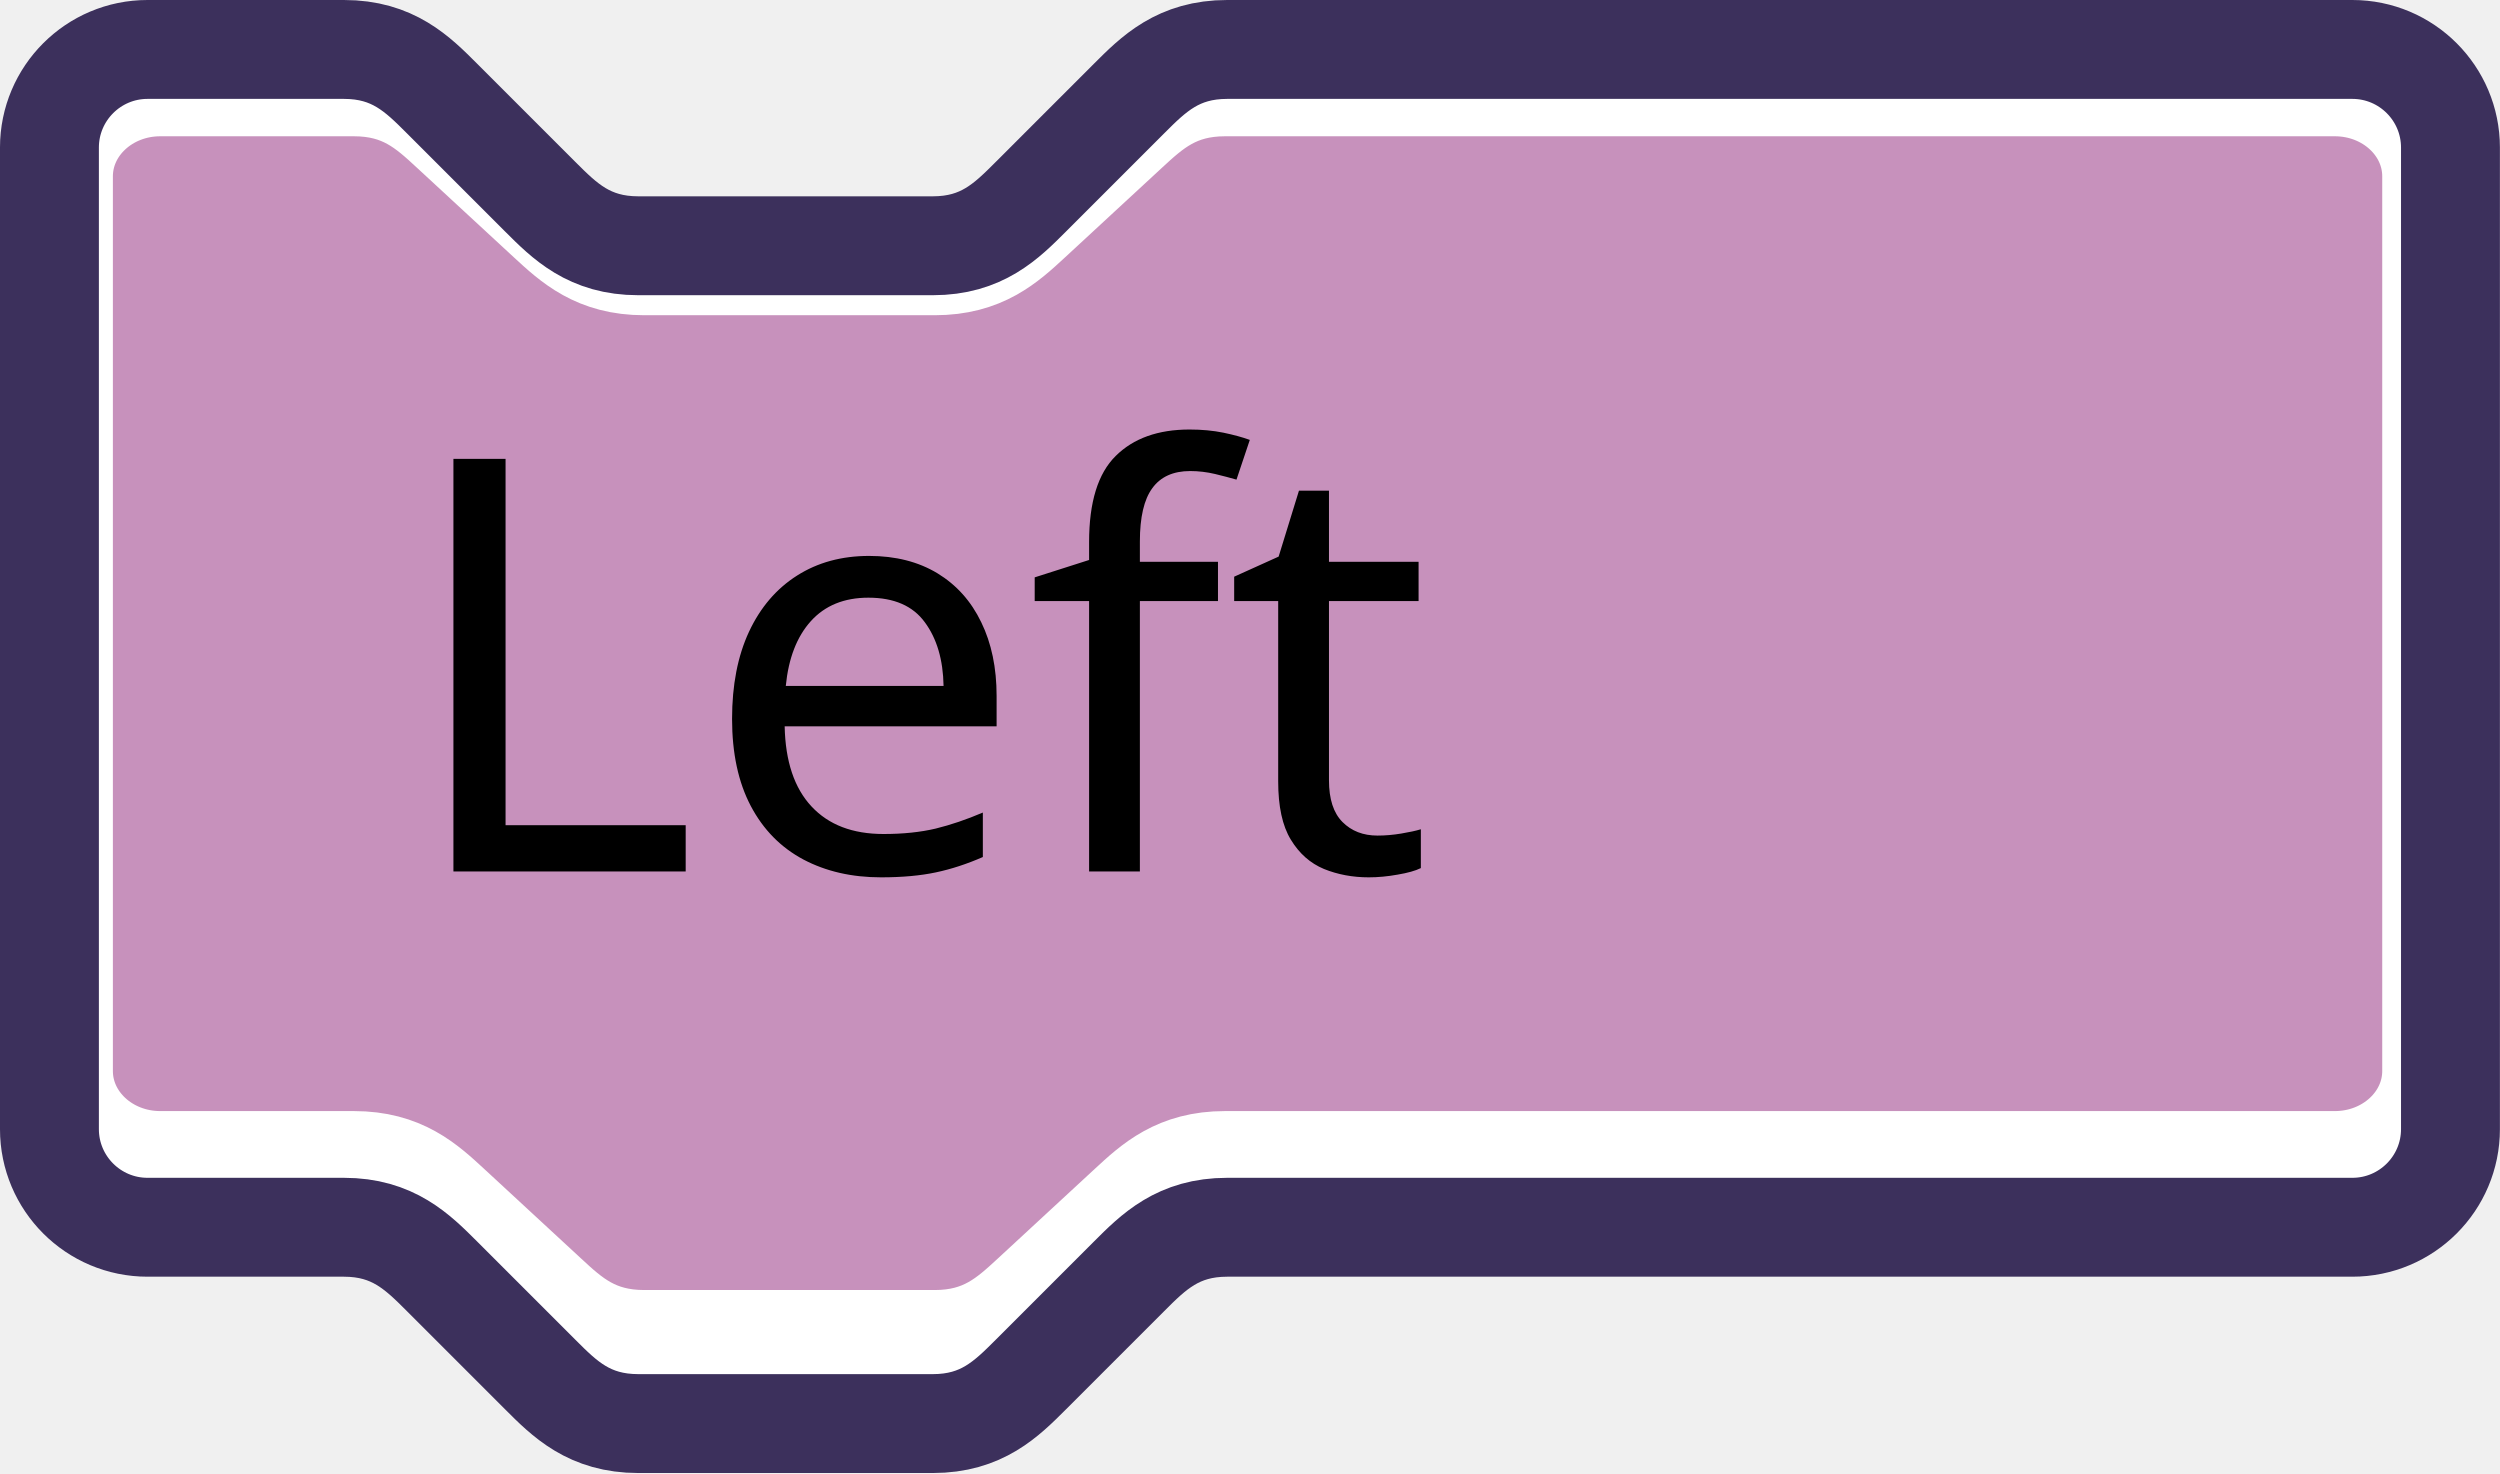
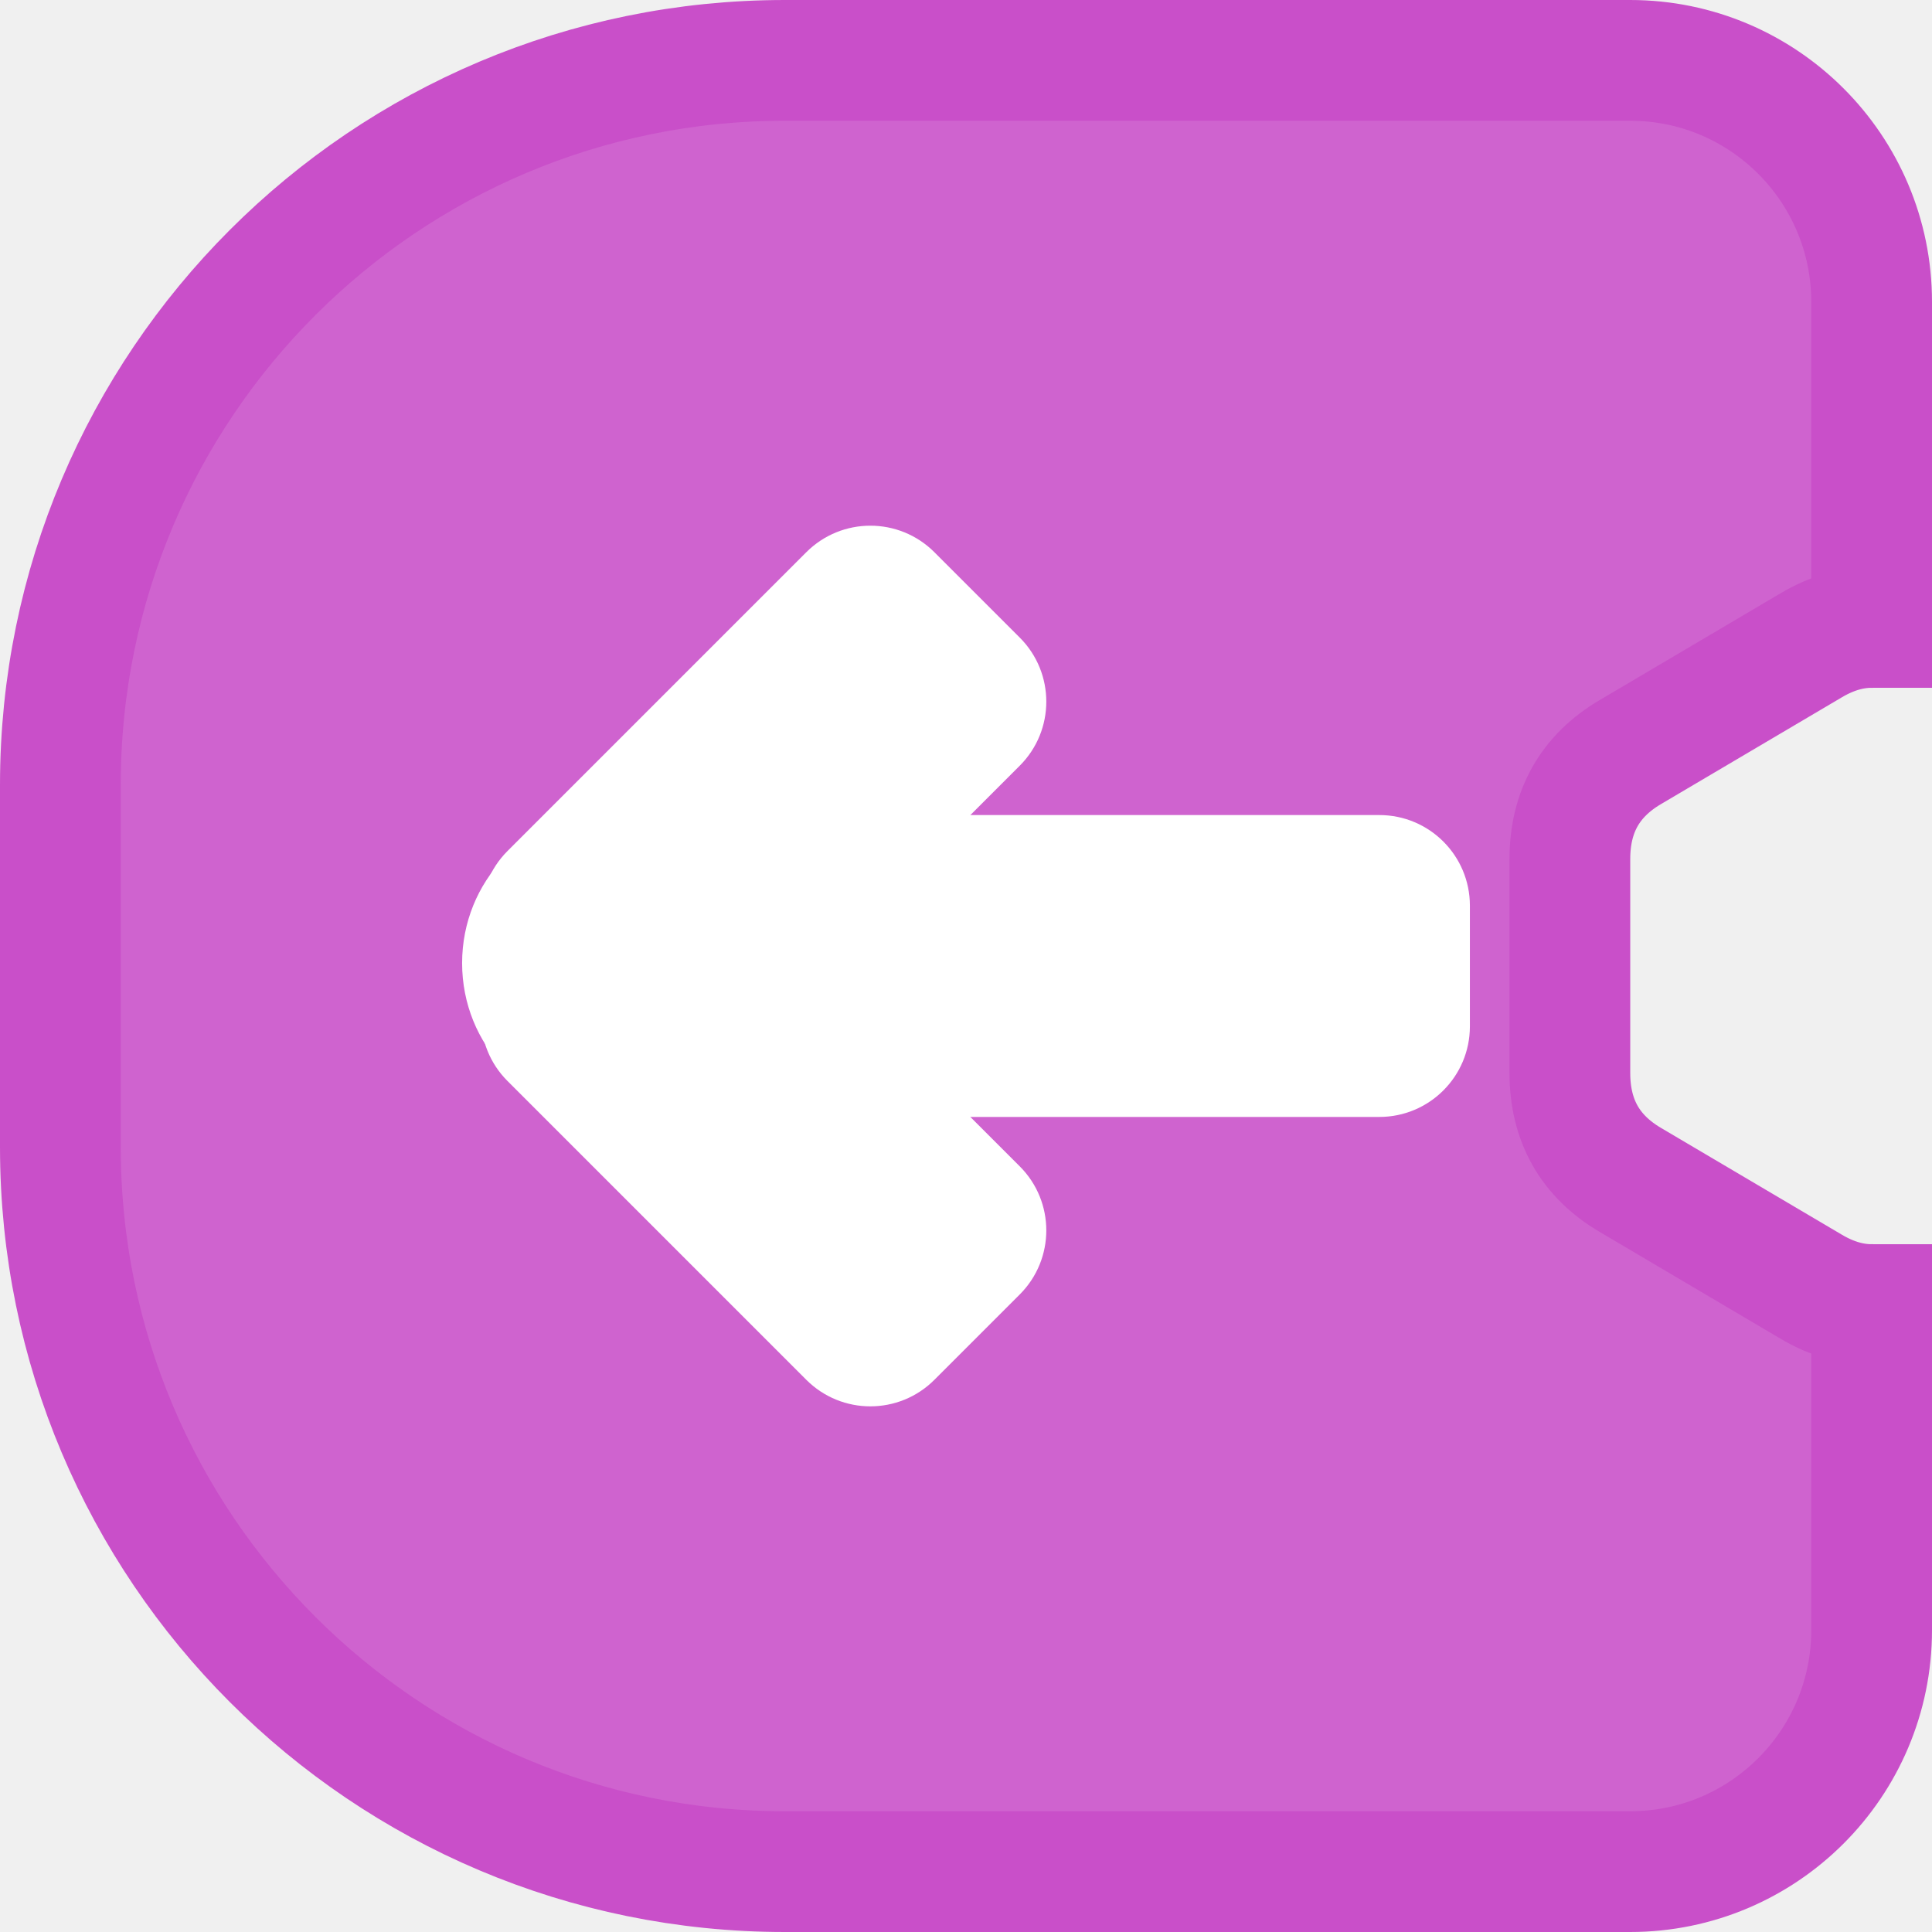
- <svg xmlns="http://www.w3.org/2000/svg" version="1.1" width="63.2" height="37.238" viewBox="0,0,63.2,37.238">
-   <g transform="translate(-288.4002,-161.381)">
+ <svg xmlns="http://www.w3.org/2000/svg" version="1.1" width="64" height="64" viewBox="0,0,64,64">
+   <g transform="translate(-208,-148)">
    <g data-paper-data="{&quot;isPaintingLayer&quot;:true}" fill-rule="nonzero" stroke-linecap="butt" stroke-linejoin="miter" stroke-miterlimit="10" stroke-dasharray="" stroke-dashoffset="0" style="mix-blend-mode: normal">
-       <path d="M289.65,165.112c0,-1.37 1.111,-2.481 2.481,-2.481h4.963c1.241,0 1.861,0.62 2.481,1.241l2.481,2.481c0.62,0.62 1.241,1.241 2.481,1.241h7.444c1.241,0 1.861,-0.62 2.481,-1.241l2.481,-2.481c0.62,-0.62 1.241,-1.241 2.481,-1.241h28.443c1.37,0 2.481,1.111 2.481,2.481v24.813c0,1.37 -1.111,2.481 -2.481,2.481h-28.443c-1.241,0 -1.861,0.62 -2.481,1.241l-2.481,2.481c-0.62,0.62 -1.241,1.241 -2.481,1.241h-7.444c-1.241,0 -1.861,-0.62 -2.481,-1.241l-2.481,-2.481c-0.62,-0.62 -1.241,-1.241 -2.481,-1.241h-4.963c-1.37,0 -2.481,-1.111 -2.481,-2.481z" fill="#c791bc" stroke="#000000" stroke-width="2" />
-       <path d="M290.004,165.838c0,-1.249 1.096,-2.262 2.447,-2.262h4.895c1.224,0 1.836,0.565 2.447,1.131l2.447,2.262c0.612,0.565 1.224,1.131 2.447,1.131h7.342c1.224,0 1.836,-0.565 2.447,-1.131l2.447,-2.262c0.612,-0.565 1.224,-1.131 2.447,-1.131h28.056c1.352,0 2.447,1.013 2.447,2.262v22.619c0,1.249 -1.096,2.262 -2.447,2.262h-28.056c-1.224,0 -1.836,0.565 -2.447,1.131l-2.447,2.262c-0.612,0.565 -1.224,1.131 -2.447,1.131h-7.342c-1.224,0 -1.836,-0.565 -2.447,-1.131l-2.447,-2.262c-0.612,-0.565 -1.224,-1.131 -2.447,-1.131h-4.895c-1.352,0 -2.447,-1.013 -2.447,-2.262z" fill="none" stroke="#ffffff" stroke-width="2.5" />
-       <path d="M289.65,165.112c0,-1.37 1.111,-2.481 2.481,-2.481h4.963c1.241,0 1.861,0.62 2.481,1.241l2.481,2.481c0.62,0.62 1.241,1.241 2.481,1.241h7.444c1.241,0 1.861,-0.62 2.481,-1.241l2.481,-2.481c0.62,-0.62 1.241,-1.241 2.481,-1.241h28.443c1.37,0 2.481,1.111 2.481,2.481v24.813c0,1.37 -1.111,2.481 -2.481,2.481h-28.443c-1.241,0 -1.861,0.62 -2.481,1.241l-2.481,2.481c-0.62,0.62 -1.241,1.241 -2.481,1.241h-7.444c-1.241,0 -1.861,-0.62 -2.481,-1.241l-2.481,-2.481c-0.62,-0.62 -1.241,-1.241 -2.481,-1.241h-4.963c-1.37,0 -2.481,-1.111 -2.481,-2.481z" fill="none" stroke="#3c305c" stroke-width="2.5" />
-       <text transform="translate(298.4476,183.4118) scale(0.36519,0.36519)" font-size="40" xml:space="preserve" fill="#000000" fill-rule="nonzero" stroke="none" stroke-width="1" stroke-linecap="butt" stroke-linejoin="miter" stroke-miterlimit="10" stroke-dasharray="" stroke-dashoffset="0" font-family="Playful" font-weight="normal" text-anchor="start" style="mix-blend-mode: normal">
-         <tspan x="0" dy="0">Left</tspan>
-       </text>
+       <path d="M234,150h28c4.418,0 8,3.582 8,8v10.784c-0.666,0 -1.332,0.197 -1.998,0.59l-5.999,3.542c-1.333,0.787 -1.999,1.968 -1.999,3.542v7.084c0,1.575 0.666,2.755 1.999,3.542l5.999,3.542c0.666,0.393 1.332,0.59 1.998,0.59v10.784c0,4.418 -3.582,8 -8,8h-28c-13.255,0 -24,-10.745 -24,-24v-12c0,-13.255 10.745,-24 24,-24z" fill="#cf63cf" stroke="#c94fc9" stroke-width="4" />
+       <g fill="#ffffff" stroke="none">
+         <path d="M256.692,182c0,1.657 -1.343,3 -3,3l-18,0c-1.657,0 -3,-1.343 -3,-3v-4c0,-1.657 1.343,-3 3,-3l18,0c1.657,0 3,1.343 3,3z" stroke-width="0.8" />
+         <path d="M238.953,193.708c-1.172,1.172 -3.071,1.172 -4.243,-0l-9.899,-9.899c-1.172,-1.172 -1.172,-3.071 0,-4.243l2.828,-2.828c1.172,-1.172 3.071,-1.172 4.243,0l9.899,9.899c1.172,1.172 1.172,3.071 0,4.243z" stroke-width="0.8" />
+         <path d="M224.811,180.435c-1.172,-1.172 -1.172,-3.071 0,-4.243l9.899,-9.899c1.172,-1.172 3.071,-1.172 4.243,0l2.828,2.828c1.172,1.172 1.172,3.071 0,4.243l-9.899,9.899c-1.172,1.172 -3.071,1.172 -4.243,0z" stroke-width="0.8" />
+         <path d="M228,184.808c-2.591,0 -4.692,-2.196 -4.692,-4.904c0,-2.708 2.101,-4.904 4.692,-4.904c2.591,0 4.692,2.196 4.692,4.904c0,2.708 -2.101,4.904 -4.692,4.904z" stroke-width="1" />
+       </g>
    </g>
  </g>
</svg>
